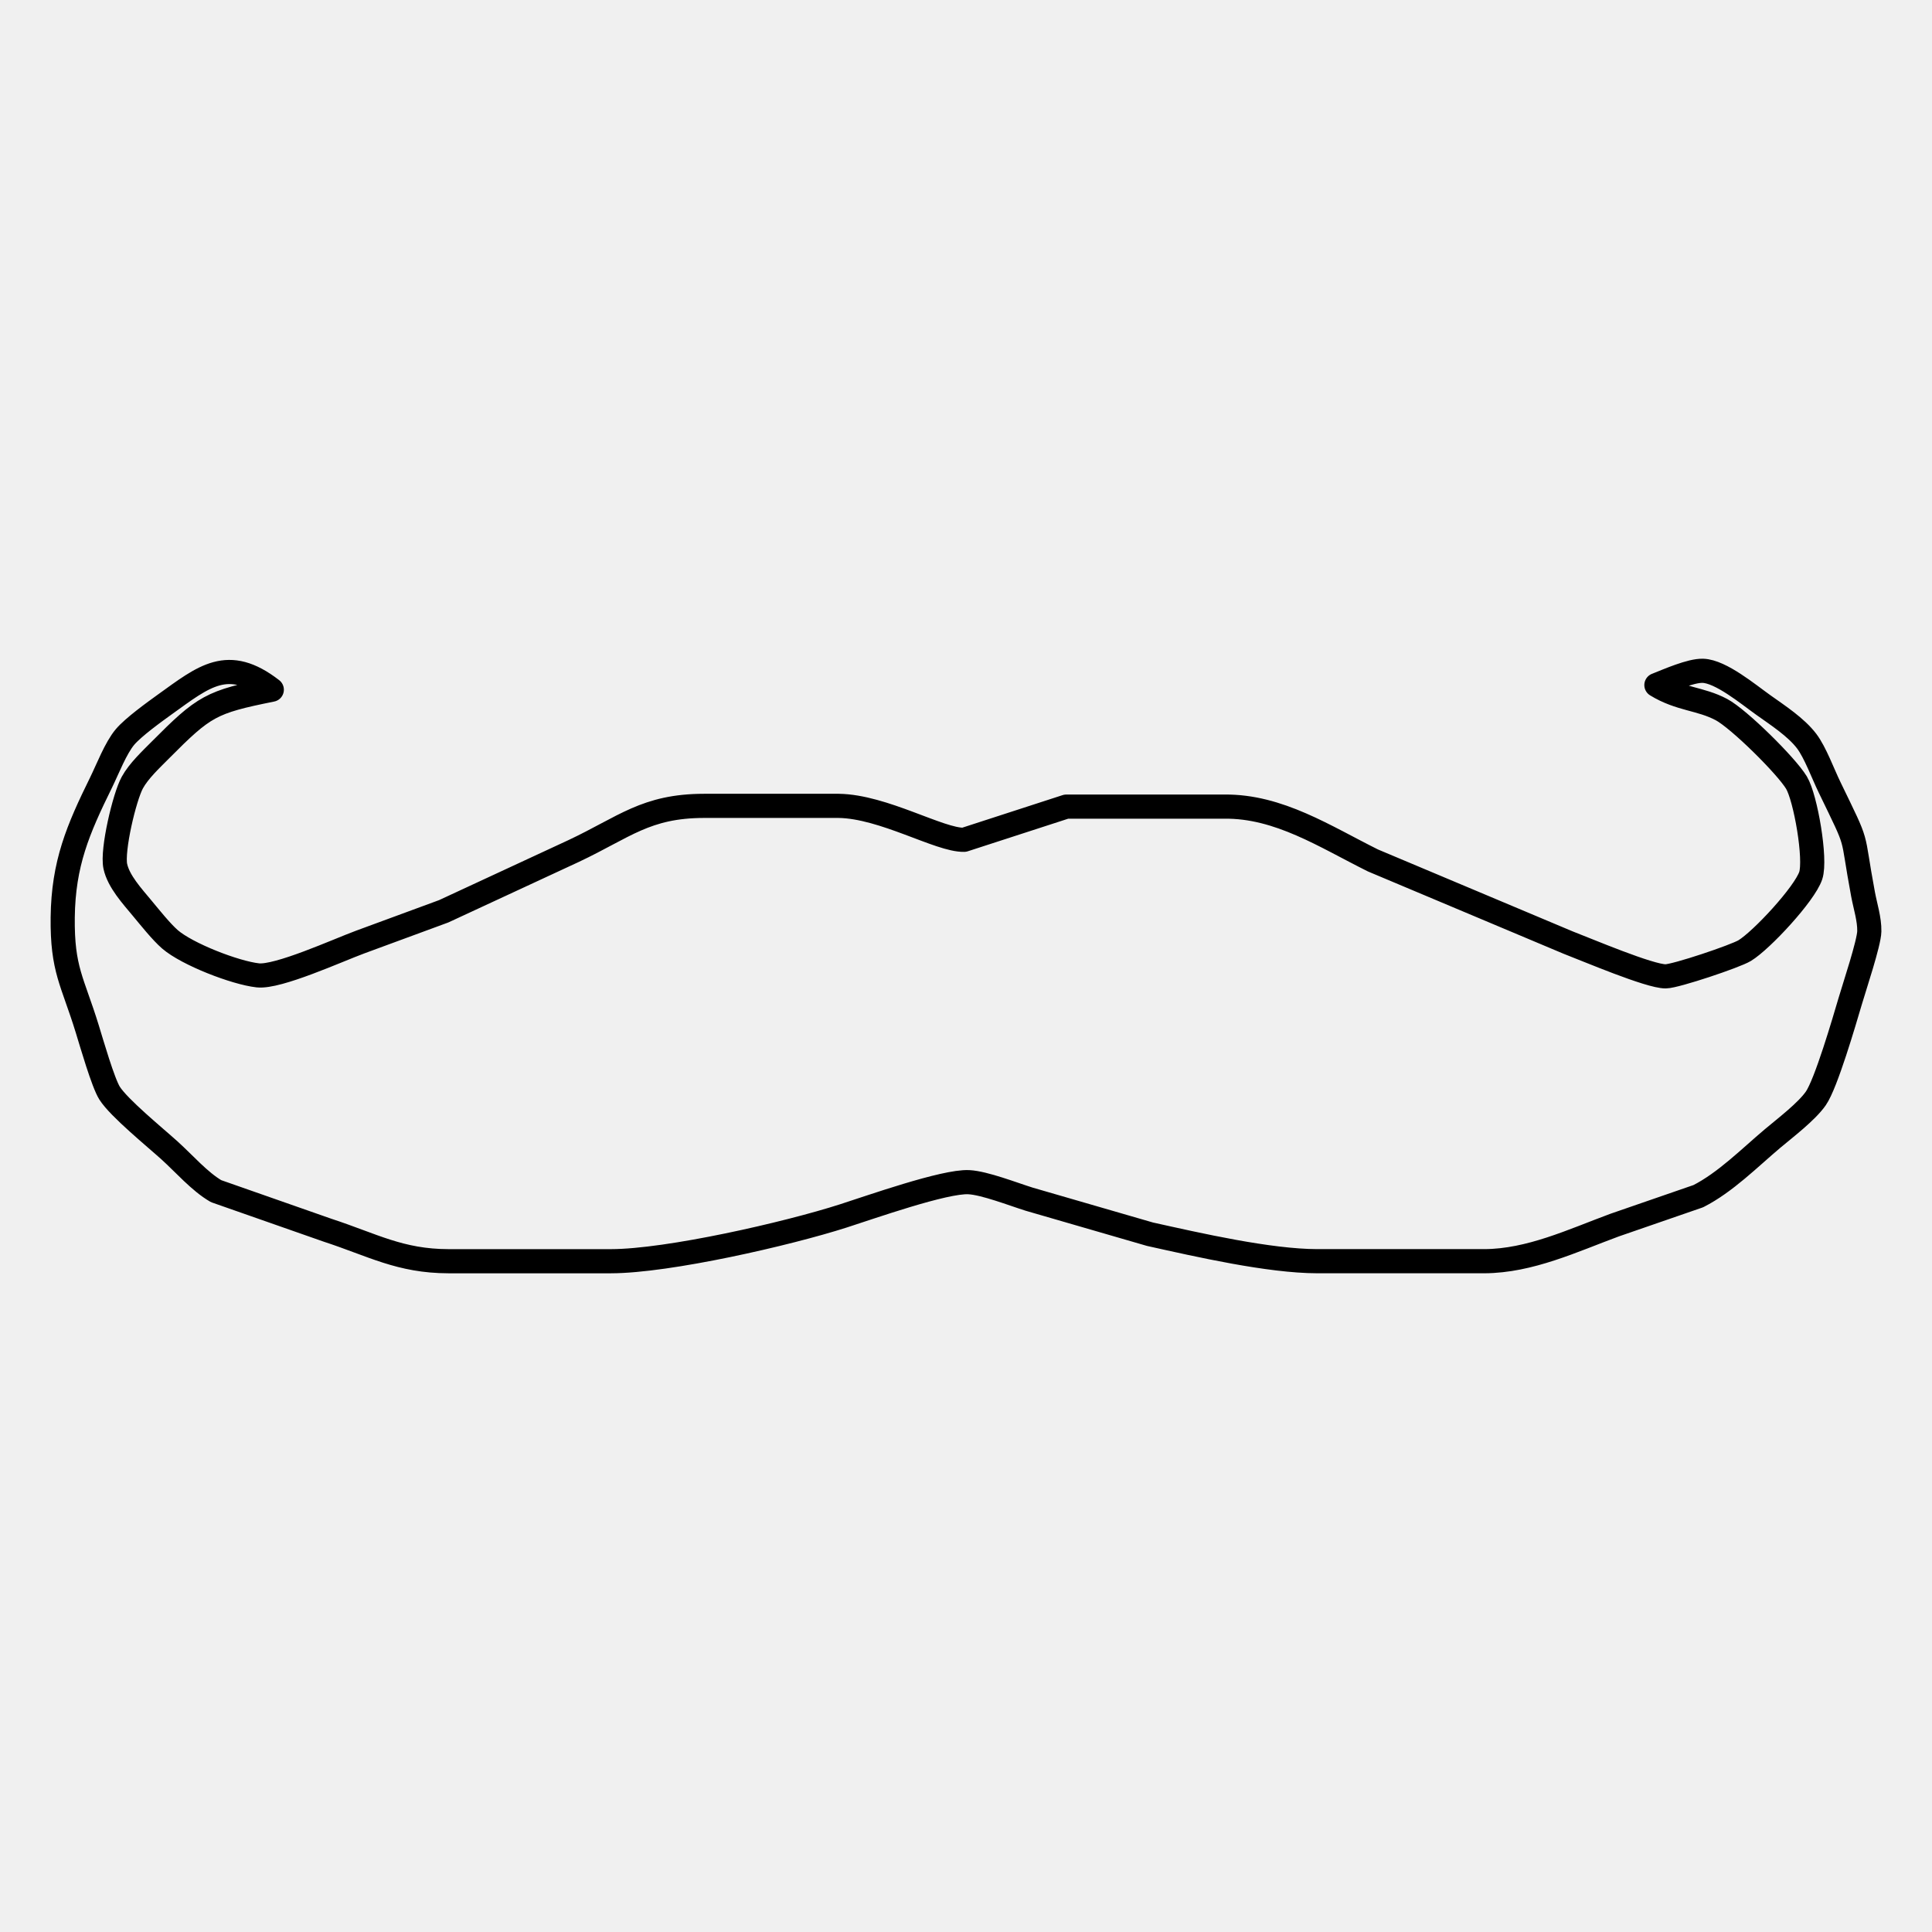
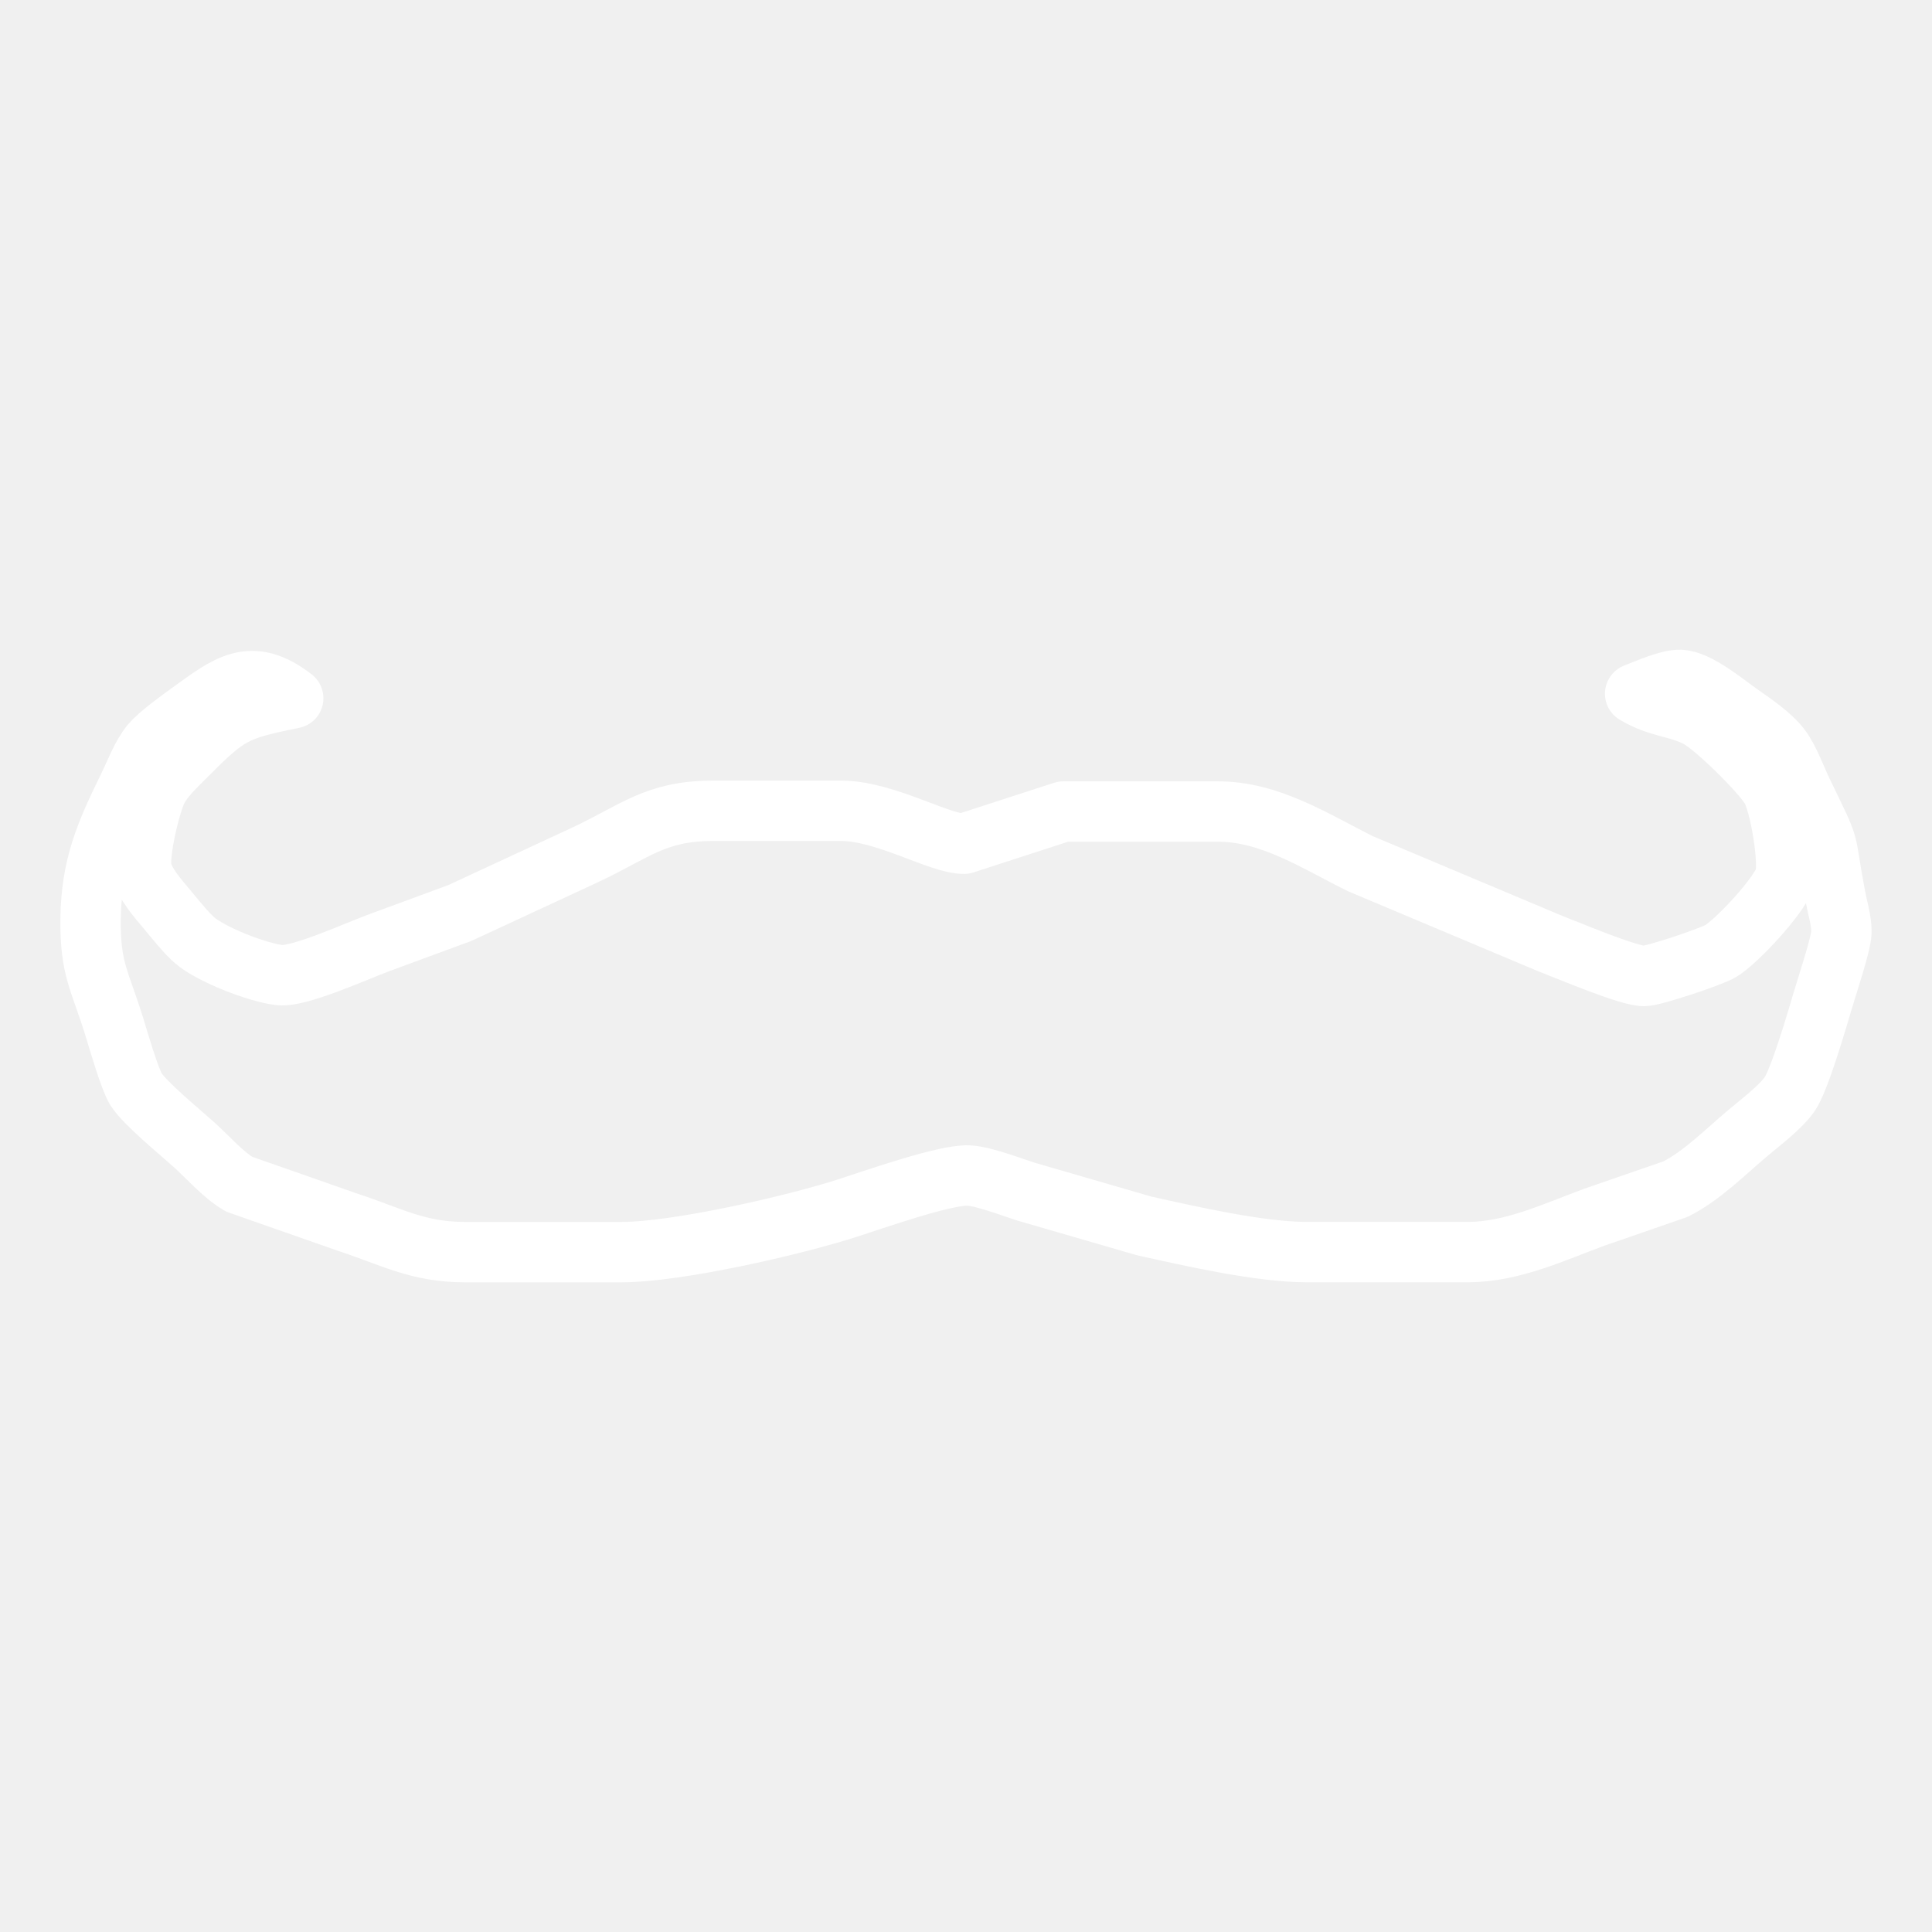
<svg xmlns="http://www.w3.org/2000/svg" width="32" height="32" viewBox="0 0 100 99.999" version="1.1" id="svg1">
  <defs id="defs1" />
-   <path id="Selection" fill="none" stroke="#000000" stroke-width="1" d="m 85.737,35.458 c 0.606,-0.24 1.782,-0.76 2.405,-0.738 0.933,0.031 2.354,1.222 3.126,1.77 0.743,0.529 1.703,1.152 2.249,1.876 0.438,0.58 0.839,1.681 1.181,2.383 1.59,3.288 1.094,2.128 1.732,5.531 0.115,0.62 0.337,1.294 0.325,1.924 -0.012,0.606 -0.762,2.845 -0.986,3.607 -0.315,1.065 -1.251,4.278 -1.782,5.041 -0.476,0.685 -1.568,1.513 -2.237,2.075 -1.198,1.01 -2.446,2.275 -3.848,2.987 0,0 -4.329,1.496 -4.329,1.496 -2.167,0.801 -4.389,1.857 -6.734,1.869 0,0 -8.658,0 -8.658,0 -2.499,-0.005 -6.145,-0.839 -8.658,-1.397 0,0 -6.253,-1.813 -6.253,-1.813 -0.839,-0.262 -2.311,-0.839 -3.126,-0.88 -1.258,-0.063 -5.115,1.306 -6.493,1.746 -2.9,0.931 -9.062,2.34 -12.025,2.345 0,0 -8.417,0 -8.417,0 -2.506,-0.005 -3.92,-0.842 -6.253,-1.604 0,0 -5.772,-2.023 -5.772,-2.023 C 10.334,61.16 9.523,60.222 8.778,59.549 8.025,58.868 6.159,57.349 5.673,56.581 5.336,56.052 4.737,53.972 4.516,53.255 3.749,50.766 3.217,50.194 3.246,47.483 c 0.034,-2.79 0.789,-4.548 1.982,-6.974 0.351,-0.714 0.758,-1.787 1.243,-2.364 0.433,-0.51 1.493,-1.275 2.066,-1.688 2.03,-1.457 3.259,-2.516 5.531,-0.758 -3.153,0.635 -3.494,0.835 -5.772,3.126 -0.488,0.493 -1.116,1.077 -1.448,1.683 -0.409,0.748 -1.056,3.499 -0.88,4.329 0.168,0.786 0.88,1.554 1.385,2.164 0.392,0.471 1,1.234 1.445,1.619 0.885,0.767 3.369,1.734 4.548,1.864 1.044,0.115 4.125,-1.291 5.291,-1.722 0,0 4.329,-1.594 4.329,-1.594 0,0 6.734,-3.124 6.734,-3.124 2.621,-1.236 3.733,-2.328 6.734,-2.333 0,0 6.974,0 6.974,0 2.321,0.031 5.231,1.787 6.493,1.756 0,0 5.291,-1.717 5.291,-1.717 0,0 8.177,0 8.177,0 2.821,-0.034 5.226,1.561 7.696,2.787 0,0 10.101,4.25 10.101,4.25 0.981,0.375 4.218,1.756 5.05,1.748 0.529,-0.005 3.61,-1.041 4.088,-1.332 0.875,-0.531 3.102,-2.929 3.42,-3.884 0.281,-0.844 -0.265,-4.019 -0.738,-4.81 -0.527,-0.875 -2.985,-3.304 -3.884,-3.781 -1.092,-0.582 -2.138,-0.519 -3.367,-1.27 z" style="stroke-width:1.25;stroke-linecap:round;stroke-linejoin:round;stroke-dasharray:none" />
+   <path id="Selection" fill="none" stroke="#fff" stroke-width="1" d="m 84.634,35.907 c 0.587,-0.233 1.727,-0.737 2.331,-0.716 0.904,0.03 2.282,1.184 3.03,1.715 0.72,0.513 1.65,1.116 2.179,1.818 0.424,0.562 0.813,1.629 1.144,2.31 1.541,3.186 1.061,2.063 1.678,5.361 0.112,0.601 0.326,1.254 0.315,1.865 -0.012,0.587 -0.739,2.757 -0.956,3.496 -0.305,1.033 -1.212,4.146 -1.727,4.885 -0.461,0.664 -1.52,1.466 -2.168,2.011 -1.161,0.979 -2.37,2.205 -3.729,2.895 0,0 -4.195,1.45 -4.195,1.45 -2.1,0.776 -4.254,1.799 -6.526,1.811 0,0 -8.391,0 -8.391,0 -2.422,-0.005 -5.955,-0.813 -8.391,-1.354 0,0 -6.06,-1.757 -6.06,-1.757 -0.813,-0.254 -2.24,-0.813 -3.03,-0.853 -1.219,-0.061 -4.958,1.266 -6.293,1.692 -2.811,0.902 -8.782,2.268 -11.654,2.273 0,0 -8.158,0 -8.158,0 -2.429,-0.005 -3.799,-0.816 -6.06,-1.555 0,0 -5.594,-1.96 -5.594,-1.96 C 11.557,60.816 10.772,59.907 10.049,59.255 9.32,58.595 7.511,57.122 7.04,56.379 6.714,55.866 6.133,53.85 5.919,53.155 5.176,50.743 4.66,50.188 4.688,47.561 c 0.033,-2.704 0.764,-4.408 1.921,-6.759 0.34,-0.692 0.734,-1.732 1.205,-2.291 0.42,-0.494 1.447,-1.235 2.002,-1.636 1.967,-1.412 3.158,-2.438 5.361,-0.734 -3.056,0.615 -3.387,0.809 -5.594,3.03 -0.473,0.478 -1.081,1.044 -1.403,1.632 -0.396,0.725 -1.023,3.391 -0.853,4.195 0.163,0.762 0.853,1.506 1.343,2.098 0.38,0.457 0.97,1.196 1.401,1.569 0.858,0.744 3.265,1.68 4.408,1.806 1.012,0.112 3.997,-1.252 5.128,-1.669 0,0 4.195,-1.545 4.195,-1.545 0,0 6.526,-3.028 6.526,-3.028 2.541,-1.198 3.617,-2.256 6.526,-2.261 0,0 6.759,0 6.759,0 2.249,0.03 5.069,1.732 6.293,1.701 0,0 5.128,-1.664 5.128,-1.664 0,0 7.925,0 7.925,0 2.734,-0.033 5.065,1.513 7.459,2.701 0,0 9.789,4.118 9.789,4.118 0.951,0.364 4.088,1.701 4.895,1.694 0.513,-0.005 3.499,-1.009 3.962,-1.291 0.848,-0.515 3.007,-2.839 3.314,-3.764 0.273,-0.818 -0.256,-3.895 -0.716,-4.662 -0.51,-0.848 -2.893,-3.203 -3.764,-3.664 -1.058,-0.564 -2.072,-0.503 -3.263,-1.231 z" style="stroke-width:3.125;stroke-linecap:round;stroke-linejoin:round;stroke-dasharray:none" />
</svg>
